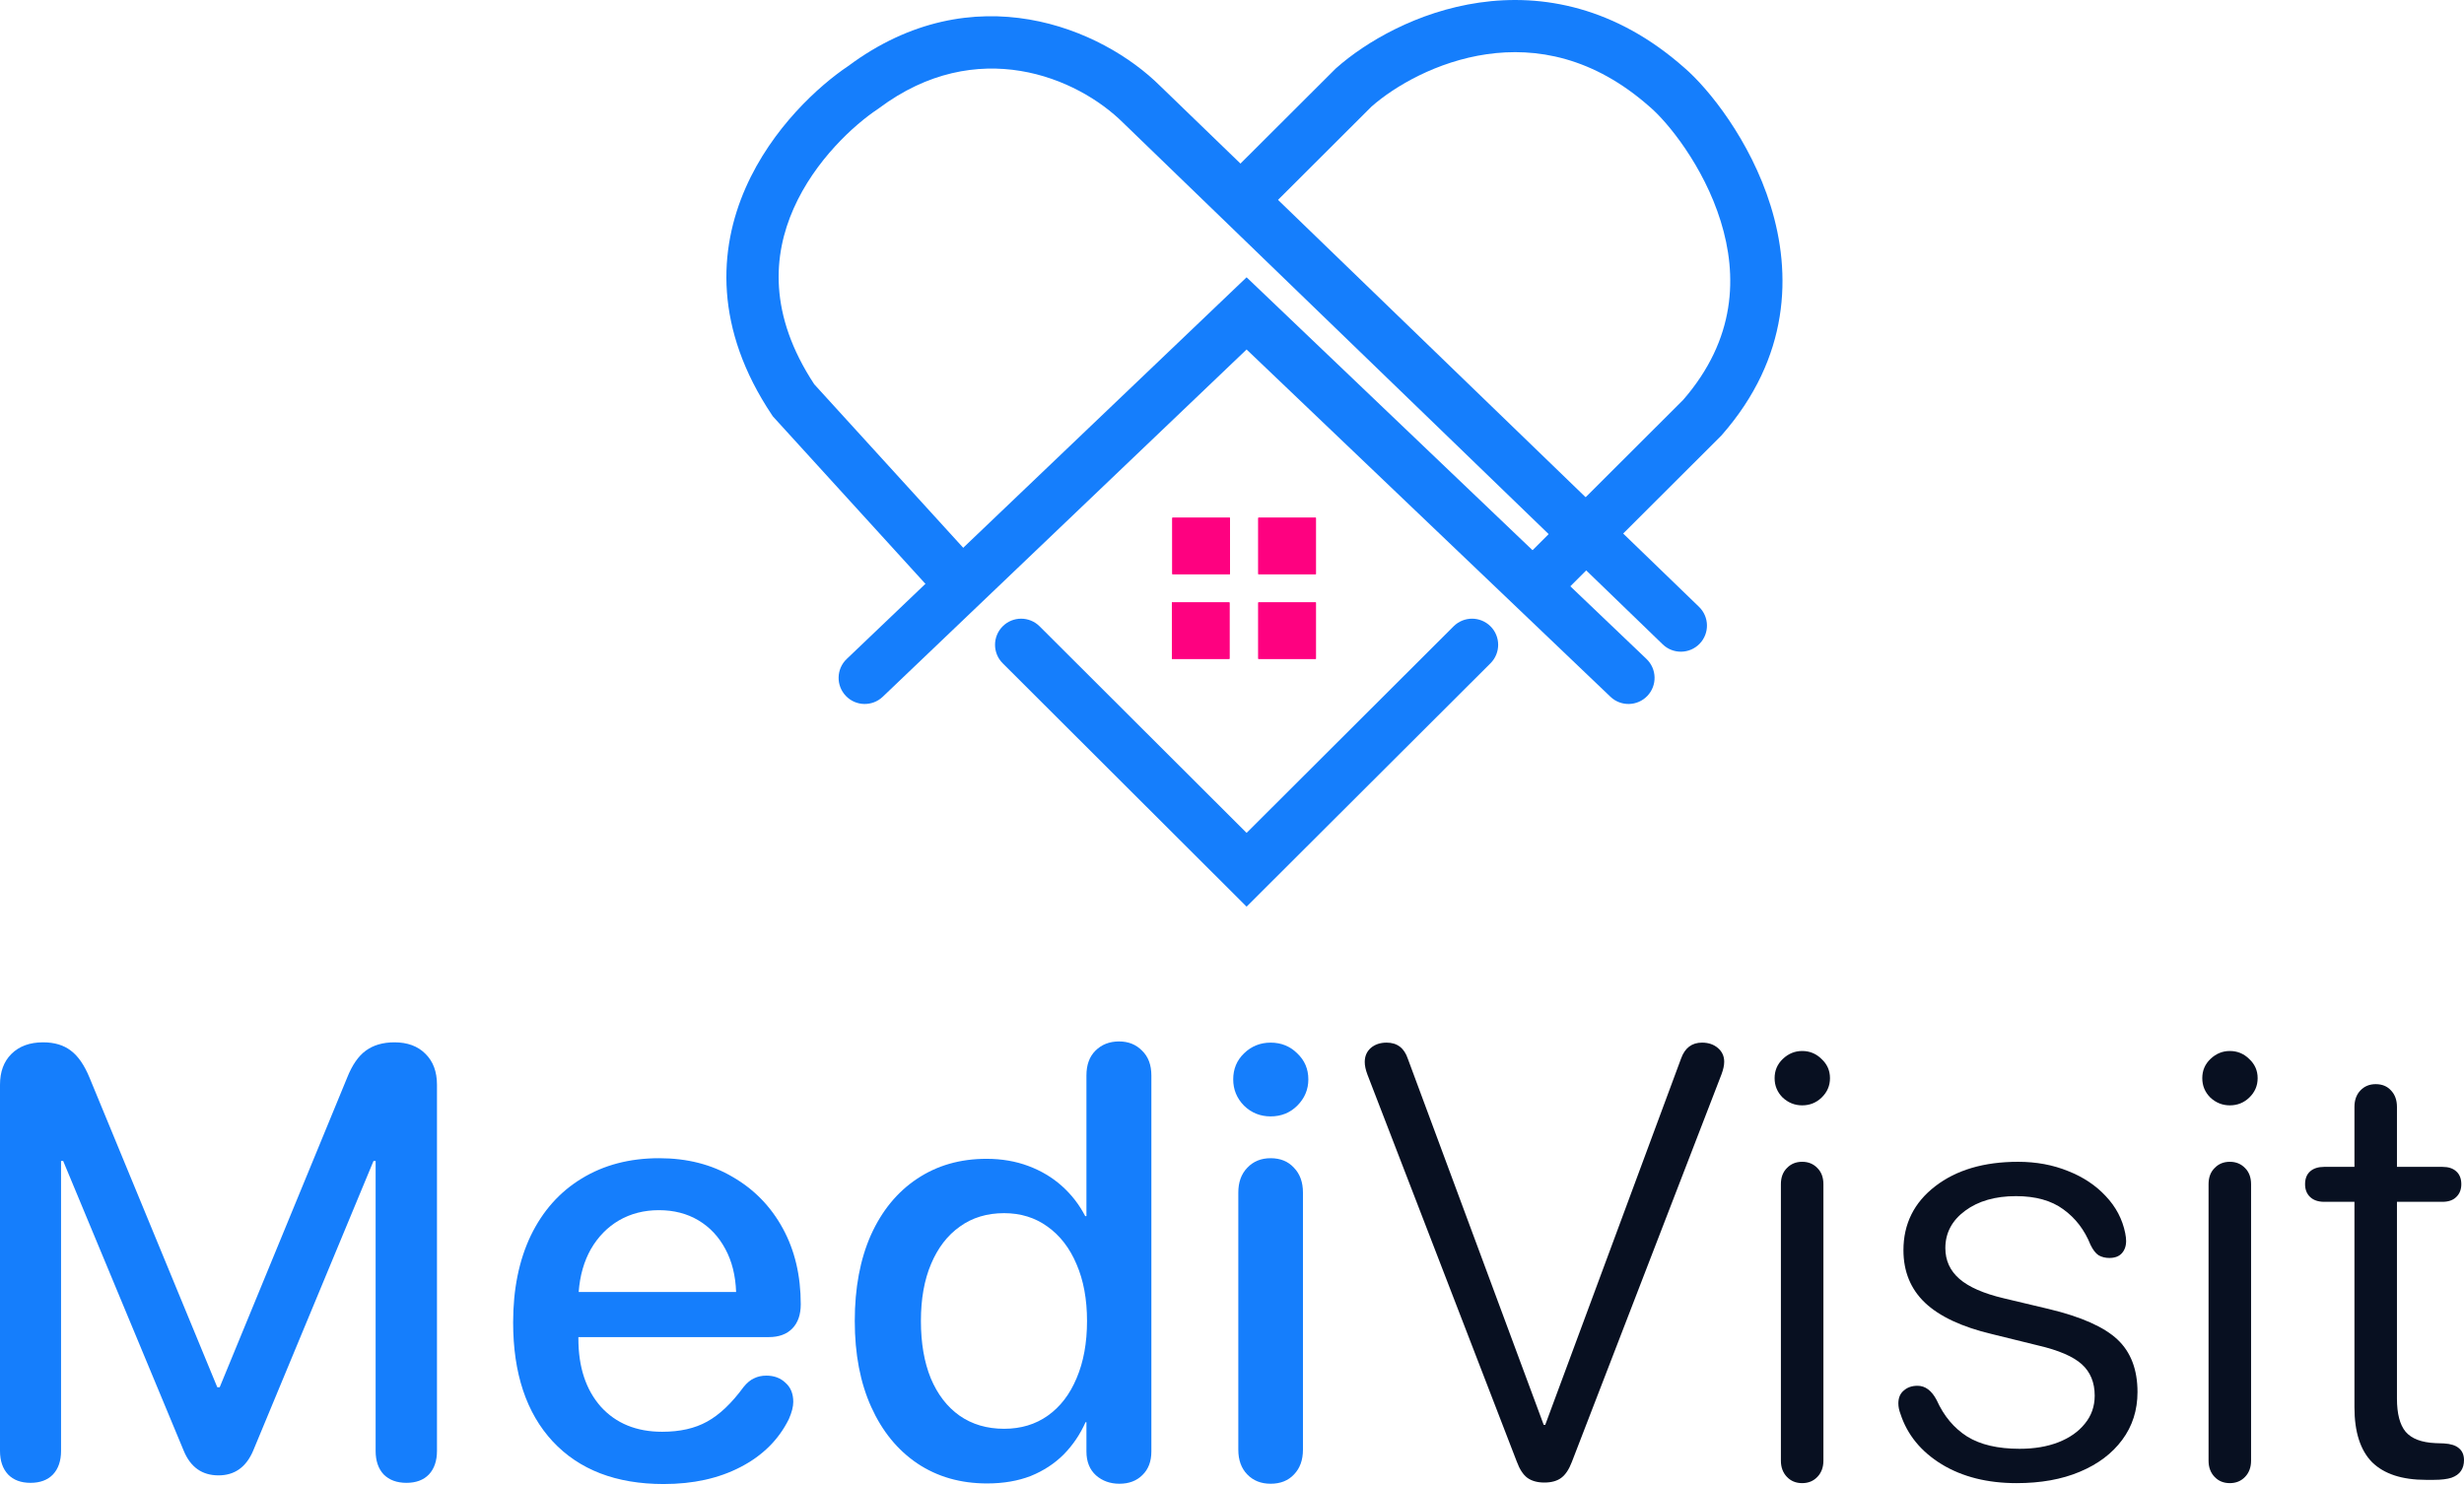
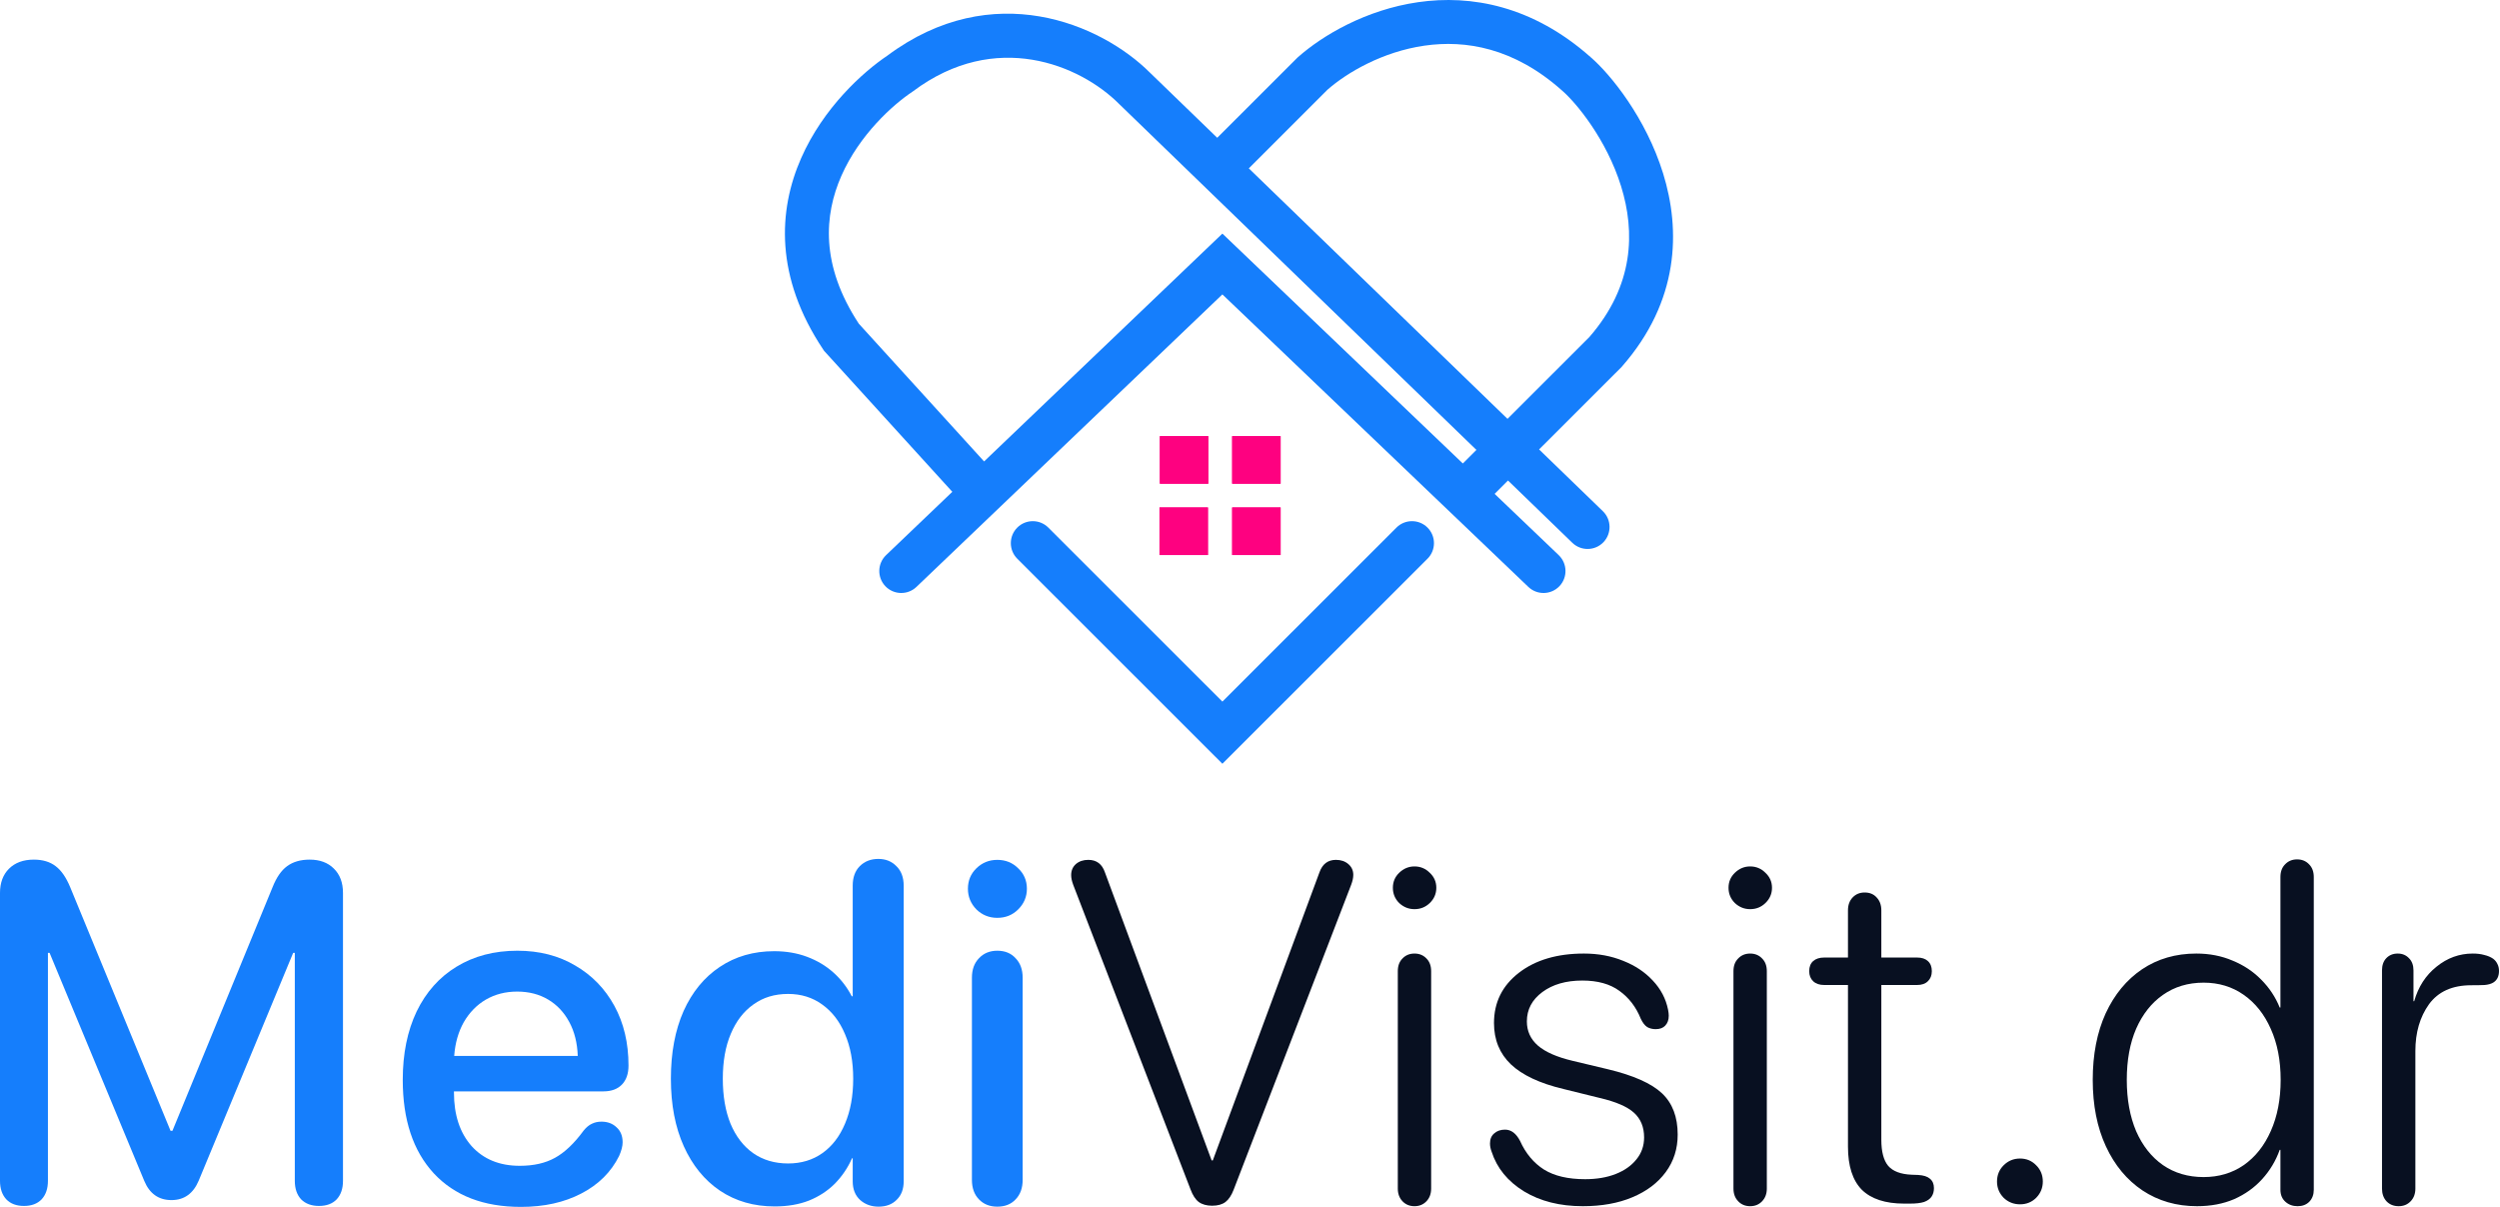
- <svg xmlns="http://www.w3.org/2000/svg" width="166" height="100" viewBox="0 0 166 100" fill="none">
-   <path d="M158.62 94.828V80.983H156.583C156.18 80.983 155.864 80.875 155.636 80.661C155.407 80.446 155.293 80.157 155.293 79.795C155.293 79.42 155.407 79.131 155.636 78.93C155.864 78.729 156.18 78.628 156.583 78.628H158.62V74.583C158.62 74.127 158.754 73.758 159.023 73.476C159.292 73.195 159.635 73.054 160.052 73.054C160.482 73.054 160.825 73.195 161.08 73.476C161.349 73.758 161.483 74.127 161.483 74.583V78.628H164.548C164.951 78.628 165.261 78.729 165.476 78.93C165.704 79.131 165.819 79.42 165.819 79.795C165.819 80.157 165.704 80.446 165.476 80.661C165.261 80.875 164.951 80.983 164.548 80.983H161.483V94.244C161.483 95.264 161.678 96.009 162.068 96.478C162.471 96.948 163.143 97.203 164.084 97.243L164.649 97.263C165.106 97.29 165.442 97.397 165.657 97.585C165.886 97.773 166 98.041 166 98.39C166 98.672 165.933 98.913 165.798 99.114C165.664 99.316 165.449 99.47 165.153 99.577C164.857 99.671 164.461 99.718 163.963 99.718H163.439C161.826 99.718 160.616 99.322 159.81 98.531C159.017 97.726 158.62 96.492 158.62 94.828Z" fill="#081021" />
-   <path d="M150.223 74.483C149.726 74.483 149.289 74.308 148.912 73.959C148.549 73.597 148.368 73.161 148.368 72.651C148.368 72.141 148.549 71.712 148.912 71.363C149.289 71.001 149.726 70.82 150.223 70.82C150.734 70.82 151.171 71.001 151.534 71.363C151.91 71.712 152.098 72.141 152.098 72.651C152.098 73.161 151.91 73.597 151.534 73.959C151.171 74.308 150.734 74.483 150.223 74.483ZM150.223 99.939C149.806 99.939 149.463 99.799 149.195 99.517C148.926 99.235 148.791 98.873 148.791 98.43V79.795C148.791 79.339 148.926 78.977 149.195 78.709C149.463 78.427 149.806 78.286 150.223 78.286C150.64 78.286 150.982 78.427 151.251 78.709C151.52 78.977 151.655 79.339 151.655 79.795V98.43C151.655 98.873 151.52 99.235 151.251 99.517C150.982 99.799 150.64 99.939 150.223 99.939Z" fill="#081021" />
-   <path d="M135.857 99.939C133.895 99.939 132.214 99.517 130.816 98.672C129.418 97.813 128.491 96.679 128.034 95.271C127.94 95.029 127.893 94.794 127.893 94.566C127.893 94.191 128.014 93.902 128.256 93.701C128.497 93.486 128.807 93.379 129.183 93.379C129.707 93.379 130.137 93.701 130.474 94.345C130.957 95.418 131.643 96.237 132.53 96.8C133.417 97.35 134.594 97.625 136.059 97.625C137.054 97.625 137.927 97.478 138.68 97.183C139.433 96.887 140.025 96.471 140.455 95.935C140.898 95.398 141.12 94.768 141.12 94.043C141.12 93.158 140.831 92.453 140.253 91.93C139.675 91.407 138.694 90.984 137.309 90.662L134.204 89.897C132.174 89.415 130.668 88.71 129.687 87.784C128.719 86.859 128.235 85.678 128.235 84.243C128.235 82.472 128.948 81.036 130.373 79.936C131.798 78.836 133.659 78.286 135.958 78.286C137.181 78.286 138.304 78.494 139.326 78.91C140.347 79.312 141.194 79.876 141.866 80.6C142.552 81.325 142.989 82.156 143.177 83.096C143.217 83.297 143.237 83.471 143.237 83.619C143.237 83.968 143.137 84.249 142.935 84.464C142.747 84.665 142.471 84.766 142.108 84.766C141.839 84.766 141.597 84.706 141.382 84.585C141.181 84.451 140.999 84.216 140.838 83.88C140.435 82.874 139.823 82.076 139.003 81.486C138.196 80.895 137.134 80.6 135.817 80.6C134.419 80.6 133.276 80.929 132.389 81.586C131.502 82.244 131.058 83.082 131.058 84.102C131.058 84.934 131.374 85.624 132.006 86.175C132.638 86.725 133.633 87.161 134.99 87.483L138.035 88.207C140.213 88.73 141.752 89.415 142.653 90.26C143.553 91.105 144.004 92.286 144.004 93.802C144.004 95.022 143.661 96.096 142.975 97.022C142.29 97.947 141.335 98.665 140.112 99.175C138.902 99.685 137.484 99.939 135.857 99.939Z" fill="#081021" />
-   <path d="M121.411 74.483C120.914 74.483 120.477 74.308 120.1 73.959C119.737 73.597 119.556 73.161 119.556 72.651C119.556 72.141 119.737 71.712 120.1 71.363C120.477 71.001 120.914 70.82 121.411 70.82C121.922 70.82 122.359 71.001 122.722 71.363C123.098 71.712 123.286 72.141 123.286 72.651C123.286 73.161 123.098 73.597 122.722 73.959C122.359 74.308 121.922 74.483 121.411 74.483ZM121.411 99.939C120.994 99.939 120.652 99.799 120.383 99.517C120.114 99.235 119.979 98.873 119.979 98.43V79.795C119.979 79.339 120.114 78.977 120.383 78.709C120.652 78.427 120.994 78.286 121.411 78.286C121.828 78.286 122.171 78.427 122.439 78.709C122.708 78.977 122.843 79.339 122.843 79.795V98.43C122.843 98.873 122.708 99.235 122.439 99.517C122.171 99.799 121.828 99.939 121.411 99.939Z" fill="#081021" />
-   <path d="M104.041 99.899C103.571 99.899 103.187 99.792 102.892 99.577C102.609 99.363 102.374 99 102.186 98.49L92.124 72.41C92.003 72.088 91.943 71.806 91.943 71.564C91.943 71.175 92.077 70.86 92.346 70.619C92.628 70.377 92.984 70.256 93.415 70.256C94.127 70.256 94.604 70.619 94.846 71.343L104.001 96.015H104.102L113.256 71.323C113.511 70.612 113.982 70.256 114.667 70.256C115.098 70.256 115.454 70.377 115.736 70.619C116.018 70.86 116.16 71.169 116.16 71.544C116.16 71.786 116.099 72.068 115.978 72.39L105.896 98.511C105.708 99.007 105.473 99.363 105.19 99.577C104.908 99.792 104.525 99.899 104.041 99.899Z" fill="#081021" />
-   <path d="M85.602 75.227C84.903 75.227 84.305 74.986 83.808 74.503C83.324 74.006 83.082 73.416 83.082 72.732C83.082 72.034 83.324 71.45 83.808 70.981C84.305 70.498 84.903 70.256 85.602 70.256C86.315 70.256 86.913 70.498 87.397 70.981C87.894 71.45 88.143 72.034 88.143 72.732C88.143 73.416 87.894 74.006 87.397 74.503C86.913 74.986 86.315 75.227 85.602 75.227ZM85.602 99.98C84.957 99.98 84.433 99.772 84.03 99.356C83.626 98.94 83.425 98.383 83.425 97.686V80.359C83.425 79.661 83.626 79.104 84.03 78.688C84.433 78.259 84.957 78.044 85.602 78.044C86.261 78.044 86.785 78.259 87.175 78.688C87.578 79.104 87.78 79.661 87.78 80.359V97.686C87.78 98.383 87.578 98.94 87.175 99.356C86.785 99.772 86.261 99.98 85.602 99.98Z" fill="#157EFC" />
-   <path d="M66.498 99.96C64.71 99.96 63.144 99.51 61.8 98.611C60.469 97.712 59.434 96.445 58.695 94.808C57.955 93.171 57.586 91.239 57.586 89.012C57.586 86.785 57.949 84.853 58.675 83.216C59.414 81.58 60.449 80.319 61.78 79.433C63.124 78.534 64.683 78.085 66.458 78.085C67.48 78.085 68.421 78.246 69.281 78.568C70.141 78.89 70.894 79.339 71.539 79.916C72.184 80.493 72.709 81.17 73.112 81.948H73.193V72.47C73.193 71.759 73.394 71.202 73.798 70.8C74.214 70.384 74.745 70.176 75.391 70.176C76.022 70.176 76.54 70.384 76.943 70.8C77.36 71.202 77.568 71.759 77.568 72.47V97.806C77.568 98.477 77.367 99.007 76.963 99.396C76.573 99.785 76.056 99.98 75.411 99.98C74.792 99.98 74.268 99.792 73.838 99.416C73.408 99.027 73.193 98.49 73.193 97.806V95.834H73.132C72.769 96.653 72.279 97.377 71.66 98.008C71.042 98.625 70.302 99.108 69.442 99.457C68.582 99.792 67.6 99.96 66.498 99.96ZM67.648 96.277C68.777 96.277 69.758 95.982 70.591 95.391C71.425 94.801 72.07 93.963 72.527 92.876C72.998 91.776 73.233 90.488 73.233 89.012C73.233 87.55 72.998 86.275 72.527 85.189C72.07 84.102 71.418 83.257 70.571 82.653C69.738 82.049 68.763 81.747 67.648 81.747C66.492 81.747 65.497 82.049 64.663 82.653C63.83 83.243 63.185 84.082 62.728 85.168C62.27 86.242 62.042 87.523 62.042 89.012C62.042 90.501 62.264 91.789 62.707 92.876C63.164 93.963 63.81 94.801 64.643 95.391C65.49 95.982 66.492 96.277 67.648 96.277Z" fill="#157EFC" />
-   <path d="M44.712 100C41.513 100 39.019 99.041 37.231 97.122C35.457 95.204 34.57 92.534 34.57 89.113C34.57 86.872 34.966 84.92 35.76 83.257C36.566 81.593 37.709 80.312 39.187 79.413C40.679 78.501 42.42 78.044 44.41 78.044C46.292 78.044 47.945 78.467 49.37 79.312C50.809 80.144 51.931 81.298 52.738 82.774C53.544 84.249 53.947 85.953 53.947 87.885C53.947 88.583 53.759 89.126 53.383 89.515C53.006 89.904 52.475 90.099 51.79 90.099H38.966C38.966 90.126 38.966 90.146 38.966 90.159C38.966 90.173 38.966 90.186 38.966 90.199C38.966 92.118 39.47 93.647 40.478 94.788C41.499 95.915 42.877 96.478 44.611 96.478C45.808 96.478 46.816 96.25 47.636 95.794C48.469 95.338 49.289 94.56 50.096 93.46C50.325 93.178 50.56 92.983 50.802 92.876C51.044 92.755 51.319 92.695 51.629 92.695C52.153 92.695 52.583 92.856 52.919 93.178C53.269 93.486 53.443 93.916 53.443 94.466C53.443 94.788 53.343 95.177 53.141 95.633C52.455 97.015 51.373 98.088 49.894 98.853C48.429 99.618 46.702 100 44.712 100ZM38.986 87.06H49.592C49.552 85.947 49.31 84.981 48.866 84.162C48.422 83.33 47.818 82.686 47.051 82.23C46.285 81.774 45.398 81.546 44.39 81.546C43.395 81.546 42.501 81.774 41.708 82.23C40.928 82.686 40.296 83.33 39.812 84.162C39.342 84.994 39.066 85.96 38.986 87.06Z" fill="#157EFC" />
-   <path d="M2.057 99.919C1.411 99.919 0.907 99.731 0.544 99.356C0.181 98.967 0 98.437 0 97.766V73.094C0 72.222 0.255 71.531 0.766 71.021C1.29 70.498 2.003 70.236 2.904 70.236C3.67 70.236 4.295 70.424 4.779 70.8C5.263 71.162 5.68 71.766 6.029 72.611L14.639 93.48H14.8L23.39 72.611C23.726 71.766 24.143 71.162 24.64 70.8C25.151 70.424 25.796 70.236 26.576 70.236C27.45 70.236 28.142 70.491 28.653 71.001C29.177 71.511 29.439 72.208 29.439 73.094V97.766C29.439 98.437 29.258 98.967 28.895 99.356C28.532 99.731 28.028 99.919 27.383 99.919C26.737 99.919 26.227 99.731 25.85 99.356C25.487 98.967 25.306 98.437 25.306 97.766V78.226H25.165L17.059 97.746C16.588 98.859 15.809 99.416 14.72 99.416C13.617 99.416 12.838 98.866 12.381 97.766L4.255 78.226H4.113V97.766C4.113 98.437 3.932 98.967 3.569 99.356C3.206 99.731 2.702 99.919 2.057 99.919Z" fill="#157EFC" />
-   <path fill-rule="evenodd" clip-rule="evenodd" d="M83.983 18.686L110.925 44.405C111.628 45.077 111.653 46.192 110.98 46.895C110.309 47.595 109.197 47.62 108.496 46.95L83.983 23.55L59.471 46.95C58.769 47.62 57.658 47.595 56.987 46.895C56.313 46.192 56.338 45.077 57.042 44.405L83.983 18.686Z" fill="#157EFC" />
-   <path fill-rule="evenodd" clip-rule="evenodd" d="M78.175 5.806L114.462 40.89C115.162 41.566 115.179 42.682 114.502 43.38C113.826 44.076 112.714 44.094 112.017 43.419L75.695 8.302C72.572 5.185 65.802 2.363 59.215 7.293L59.175 7.323L59.135 7.35C57.563 8.395 54.901 10.796 53.46 14.064C52.082 17.189 51.766 21.199 54.856 25.893L66.504 38.681L63.898 41.045L52.071 28.06L51.998 27.951C48.121 22.147 48.397 16.822 50.237 12.649C52.011 8.623 55.186 5.763 57.14 4.453C65.559 -1.817 74.256 1.904 78.175 5.806Z" fill="#157EFC" />
-   <path fill-rule="evenodd" clip-rule="evenodd" d="M67.552 44.694C66.863 44.006 66.863 42.891 67.552 42.203C68.238 41.518 69.35 41.518 70.037 42.203L83.983 56.122L97.93 42.203C98.617 41.518 99.728 41.518 100.415 42.203C101.104 42.891 101.104 44.006 100.415 44.694L83.983 61.093L67.552 44.694Z" fill="#157EFC" />
-   <path fill-rule="evenodd" clip-rule="evenodd" d="M92.403 7.178L84.224 15.341L81.734 12.855L89.988 4.618L90.026 4.584C92 2.833 95.478 0.778 99.66 0.175C103.917 -0.44 108.845 0.464 113.484 4.574C115.084 5.948 117.915 9.437 119.29 13.871C120.702 18.423 120.593 24.073 115.999 29.314L115.96 29.358L104.18 41.115L101.69 38.63L113.386 26.956C116.972 22.838 117.054 18.547 115.926 14.911C114.762 11.155 112.321 8.208 111.18 7.231L111.156 7.211C107.346 3.831 103.475 3.175 100.164 3.653C96.801 4.139 93.96 5.81 92.403 7.178Z" fill="#157EFC" />
-   <path d="M78.979 34.887H82.861V38.691H78.979V34.887Z" fill="#FE0180" />
-   <path d="M78.949 40.593H82.831V44.397H78.949V40.593Z" fill="#FE0180" />
-   <path d="M84.771 40.593H88.653V44.397H84.771V40.593Z" fill="#FE0180" />
-   <path d="M84.771 34.887H88.653V38.691H84.771V34.887Z" fill="#FE0180" />
-   <path d="M78.979 34.887H82.861V38.691H78.979V34.887Z" fill="#FE0180" />
-   <path d="M78.949 40.593H82.831V44.397H78.949V40.593Z" fill="#FE0180" />
-   <path d="M84.771 40.593H88.653V44.397H84.771V40.593Z" fill="#FE0180" />
-   <path d="M84.771 34.887H88.653V38.691H84.771V34.887Z" fill="#FE0180" />
+ <svg xmlns="http://www.w3.org/2000/svg" width="145" height="70" viewBox="0 0 145 70" fill="none">
+   <path d="M139.18 69.959C138.889 69.959 138.653 69.864 138.471 69.673C138.298 69.483 138.212 69.237 138.212 68.938V56.286C138.212 55.986 138.294 55.75 138.457 55.578C138.63 55.396 138.853 55.306 139.125 55.306C139.389 55.306 139.607 55.396 139.779 55.578C139.952 55.75 140.038 55.986 140.038 56.286V58.07H140.079C140.316 57.235 140.747 56.568 141.374 56.068C142.001 55.56 142.701 55.306 143.473 55.306C143.728 55.306 143.95 55.333 144.141 55.387C144.341 55.433 144.514 55.505 144.659 55.605C144.768 55.687 144.85 55.787 144.905 55.905C144.968 56.023 145 56.159 145 56.313C145 56.631 144.886 56.858 144.659 56.994C144.532 57.067 144.368 57.112 144.169 57.13C143.978 57.139 143.719 57.144 143.392 57.144C142.292 57.144 141.474 57.512 140.938 58.247C140.411 58.983 140.148 59.886 140.148 60.957V68.938C140.148 69.237 140.057 69.483 139.875 69.673C139.693 69.864 139.461 69.959 139.18 69.959Z" fill="#081021" />
+   <path d="M127.479 69.959C126.288 69.959 125.234 69.655 124.316 69.047C123.408 68.438 122.699 67.585 122.19 66.486C121.681 65.388 121.427 64.103 121.427 62.632C121.427 61.161 121.677 59.877 122.176 58.778C122.685 57.68 123.39 56.826 124.289 56.218C125.198 55.61 126.247 55.306 127.438 55.306C128.201 55.306 128.901 55.442 129.537 55.714C130.182 55.977 130.736 56.345 131.2 56.817C131.672 57.289 132.031 57.83 132.277 58.438H132.318V50.866C132.318 50.557 132.408 50.312 132.59 50.13C132.772 49.94 133.004 49.844 133.285 49.844C133.567 49.844 133.799 49.94 133.98 50.13C134.162 50.312 134.253 50.557 134.253 50.866V69.006C134.253 69.287 134.167 69.519 133.994 69.7C133.821 69.873 133.594 69.959 133.313 69.959C133.031 69.959 132.795 69.873 132.604 69.7C132.413 69.528 132.318 69.296 132.318 69.006V66.691H132.277C132.049 67.326 131.709 67.894 131.254 68.393C130.809 68.883 130.268 69.269 129.632 69.551C128.996 69.823 128.278 69.959 127.479 69.959ZM127.86 68.27C128.742 68.27 129.519 68.039 130.191 67.576C130.864 67.104 131.386 66.445 131.759 65.601C132.14 64.748 132.331 63.758 132.331 62.632C132.331 61.507 132.14 60.521 131.759 59.677C131.386 58.833 130.864 58.175 130.191 57.702C129.519 57.23 128.742 56.994 127.86 56.994C126.961 56.994 126.175 57.23 125.502 57.702C124.839 58.165 124.321 58.819 123.948 59.663C123.585 60.499 123.403 61.488 123.403 62.632C123.403 63.767 123.585 64.761 123.948 65.615C124.321 66.459 124.839 67.113 125.502 67.576C126.175 68.039 126.961 68.27 127.86 68.27Z" fill="#081021" />
+   <path d="M117.209 69.85C116.836 69.85 116.518 69.723 116.255 69.469C116 69.206 115.873 68.892 115.873 68.529C115.873 68.157 116 67.844 116.255 67.59C116.518 67.326 116.836 67.195 117.209 67.195C117.581 67.195 117.895 67.326 118.149 67.59C118.404 67.844 118.531 68.157 118.531 68.529C118.531 68.892 118.404 69.206 118.149 69.469C117.895 69.723 117.581 69.85 117.209 69.85Z" fill="#081021" />
+   <path d="M107.225 66.5V57.13H105.849C105.576 57.13 105.362 57.058 105.208 56.913C105.053 56.767 104.976 56.572 104.976 56.327C104.976 56.073 105.053 55.877 105.208 55.741C105.362 55.605 105.576 55.537 105.849 55.537H107.225V52.8C107.225 52.491 107.316 52.241 107.498 52.051C107.68 51.86 107.911 51.765 108.193 51.765C108.484 51.765 108.716 51.86 108.888 52.051C109.07 52.241 109.161 52.491 109.161 52.8V55.537H111.233C111.505 55.537 111.714 55.605 111.86 55.741C112.014 55.877 112.091 56.073 112.091 56.327C112.091 56.572 112.014 56.767 111.86 56.913C111.714 57.058 111.505 57.13 111.233 57.13H109.161V66.105C109.161 66.795 109.293 67.299 109.556 67.617C109.829 67.934 110.283 68.107 110.919 68.134L111.301 68.148C111.61 68.166 111.837 68.239 111.982 68.366C112.137 68.493 112.214 68.674 112.214 68.91C112.214 69.101 112.169 69.265 112.078 69.401C111.987 69.537 111.842 69.641 111.642 69.714C111.442 69.778 111.174 69.809 110.837 69.809H110.483C109.393 69.809 108.575 69.541 108.029 69.006C107.493 68.461 107.225 67.626 107.225 66.5Z" fill="#081021" />
+   <path d="M101.549 52.731C101.213 52.731 100.917 52.614 100.663 52.377C100.418 52.132 100.295 51.837 100.295 51.492C100.295 51.147 100.418 50.857 100.663 50.621C100.917 50.376 101.213 50.253 101.549 50.253C101.894 50.253 102.19 50.376 102.435 50.621C102.689 50.857 102.817 51.147 102.817 51.492C102.817 51.837 102.689 52.132 102.435 52.377C102.19 52.614 101.894 52.731 101.549 52.731ZM101.549 69.959C101.267 69.959 101.036 69.864 100.854 69.673C100.672 69.483 100.581 69.237 100.581 68.938V56.327C100.581 56.018 100.672 55.773 100.854 55.592C101.036 55.401 101.267 55.306 101.549 55.306C101.831 55.306 102.062 55.401 102.244 55.592C102.426 55.773 102.517 56.018 102.517 56.327V68.938C102.517 69.237 102.426 69.483 102.244 69.673C102.062 69.864 101.831 69.959 101.549 69.959Z" fill="#081021" />
+   <path d="M91.838 69.959C90.511 69.959 89.375 69.673 88.43 69.101C87.485 68.52 86.858 67.753 86.549 66.8C86.486 66.636 86.454 66.477 86.454 66.323C86.454 66.069 86.536 65.874 86.699 65.737C86.863 65.592 87.072 65.519 87.326 65.519C87.681 65.519 87.971 65.737 88.199 66.173C88.526 66.9 88.989 67.453 89.589 67.835C90.189 68.207 90.984 68.393 91.974 68.393C92.647 68.393 93.237 68.293 93.746 68.093C94.255 67.894 94.655 67.612 94.946 67.249C95.246 66.886 95.396 66.459 95.396 65.969C95.396 65.37 95.2 64.893 94.809 64.539C94.419 64.185 93.755 63.899 92.819 63.681L90.72 63.163C89.348 62.837 88.33 62.36 87.667 61.733C87.013 61.107 86.686 60.308 86.686 59.337C86.686 58.138 87.167 57.167 88.13 56.422C89.094 55.678 90.352 55.306 91.906 55.306C92.733 55.306 93.492 55.446 94.182 55.728C94.873 56 95.445 56.381 95.9 56.872C96.363 57.362 96.659 57.925 96.786 58.56C96.813 58.697 96.827 58.815 96.827 58.914C96.827 59.151 96.759 59.341 96.622 59.486C96.495 59.623 96.309 59.691 96.064 59.691C95.882 59.691 95.718 59.65 95.573 59.568C95.436 59.477 95.314 59.318 95.205 59.092C94.932 58.41 94.519 57.87 93.964 57.471C93.419 57.071 92.701 56.872 91.811 56.872C90.866 56.872 90.093 57.094 89.493 57.539C88.894 57.984 88.594 58.551 88.594 59.241C88.594 59.804 88.808 60.272 89.234 60.644C89.662 61.016 90.334 61.311 91.252 61.529L93.31 62.02C94.782 62.374 95.823 62.837 96.431 63.409C97.04 63.981 97.345 64.779 97.345 65.805C97.345 66.632 97.113 67.358 96.65 67.984C96.186 68.611 95.541 69.097 94.714 69.442C93.896 69.787 92.938 69.959 91.838 69.959Z" fill="#081021" />
+   <path d="M82.073 52.731C81.736 52.731 81.441 52.614 81.186 52.377C80.941 52.132 80.819 51.837 80.819 51.492C80.819 51.147 80.941 50.857 81.186 50.621C81.441 50.376 81.736 50.253 82.073 50.253C82.418 50.253 82.713 50.376 82.959 50.621C83.213 50.857 83.34 51.147 83.34 51.492C83.34 51.837 83.213 52.132 82.959 52.377C82.713 52.614 82.418 52.731 82.073 52.731ZM82.073 69.959C81.791 69.959 81.559 69.864 81.377 69.673C81.196 69.483 81.105 69.237 81.105 68.938V56.327C81.105 56.018 81.196 55.773 81.377 55.592C81.559 55.401 81.791 55.306 82.073 55.306C82.354 55.306 82.586 55.401 82.768 55.592C82.949 55.773 83.04 56.018 83.04 56.327V68.938C83.04 69.237 82.949 69.483 82.768 69.673C82.586 69.864 82.354 69.959 82.073 69.959Z" fill="#081021" />
+   <path d="M70.331 69.932C70.013 69.932 69.754 69.859 69.554 69.714C69.363 69.569 69.204 69.324 69.076 68.979L62.275 51.329C62.193 51.111 62.152 50.92 62.152 50.757C62.152 50.493 62.243 50.28 62.425 50.117C62.616 49.953 62.856 49.872 63.147 49.872C63.629 49.872 63.951 50.117 64.115 50.607L70.303 67.303H70.371L76.56 50.593C76.732 50.112 77.05 49.872 77.514 49.872C77.805 49.872 78.046 49.953 78.236 50.117C78.427 50.28 78.522 50.489 78.522 50.743C78.522 50.907 78.482 51.097 78.4 51.315L71.585 68.992C71.457 69.328 71.298 69.569 71.108 69.714C70.917 69.859 70.658 69.932 70.331 69.932Z" fill="#081021" />
+   <path d="M57.866 53.235C57.394 53.235 56.989 53.072 56.653 52.745C56.326 52.409 56.162 52.01 56.162 51.547C56.162 51.075 56.326 50.68 56.653 50.362C56.989 50.035 57.394 49.872 57.866 49.872C58.348 49.872 58.752 50.035 59.079 50.362C59.416 50.68 59.584 51.075 59.584 51.547C59.584 52.01 59.416 52.409 59.079 52.745C58.752 53.072 58.348 53.235 57.866 53.235ZM57.866 69.986C57.43 69.986 57.076 69.846 56.803 69.564C56.53 69.283 56.394 68.906 56.394 68.434V56.708C56.394 56.236 56.53 55.859 56.803 55.578C57.076 55.287 57.43 55.142 57.866 55.142C58.312 55.142 58.666 55.287 58.929 55.578C59.202 55.859 59.338 56.236 59.338 56.708V68.434C59.338 68.906 59.202 69.283 58.929 69.564C58.666 69.846 58.312 69.986 57.866 69.986Z" fill="#157EFC" />
+   <path d="M44.952 69.973C43.743 69.973 42.685 69.669 41.776 69.06C40.877 68.452 40.177 67.594 39.677 66.486C39.177 65.379 38.927 64.071 38.927 62.564C38.927 61.057 39.173 59.75 39.663 58.642C40.163 57.534 40.863 56.681 41.763 56.082C42.671 55.473 43.725 55.169 44.925 55.169C45.615 55.169 46.252 55.278 46.833 55.496C47.415 55.714 47.923 56.018 48.36 56.409C48.796 56.799 49.15 57.258 49.423 57.784H49.477V51.37C49.477 50.889 49.614 50.512 49.886 50.239C50.168 49.958 50.527 49.817 50.963 49.817C51.39 49.817 51.74 49.958 52.013 50.239C52.294 50.512 52.435 50.889 52.435 51.37V68.516C52.435 68.969 52.299 69.328 52.026 69.591C51.763 69.855 51.413 69.986 50.977 69.986C50.559 69.986 50.204 69.859 49.914 69.605C49.623 69.342 49.477 68.979 49.477 68.516V67.181H49.437C49.191 67.735 48.859 68.225 48.441 68.652C48.023 69.069 47.524 69.396 46.942 69.632C46.361 69.859 45.697 69.973 44.952 69.973ZM45.729 67.481C46.492 67.481 47.156 67.281 47.719 66.881C48.282 66.482 48.719 65.914 49.028 65.179C49.346 64.434 49.505 63.563 49.505 62.564C49.505 61.575 49.346 60.712 49.028 59.977C48.719 59.241 48.278 58.669 47.705 58.261C47.142 57.852 46.483 57.648 45.729 57.648C44.947 57.648 44.275 57.852 43.712 58.261C43.148 58.66 42.712 59.228 42.403 59.963C42.094 60.689 41.94 61.556 41.94 62.564C41.94 63.572 42.09 64.444 42.389 65.179C42.699 65.914 43.135 66.482 43.698 66.881C44.27 67.281 44.947 67.481 45.729 67.481Z" fill="#157EFC" />
+   <path d="M30.225 70C28.062 70 26.377 69.351 25.168 68.052C23.969 66.754 23.369 64.948 23.369 62.632C23.369 61.116 23.637 59.795 24.173 58.669C24.718 57.544 25.491 56.676 26.49 56.068C27.499 55.451 28.676 55.142 30.02 55.142C31.293 55.142 32.41 55.428 33.374 56C34.346 56.563 35.105 57.344 35.65 58.342C36.195 59.341 36.468 60.494 36.468 61.802C36.468 62.274 36.341 62.641 36.086 62.905C35.832 63.168 35.473 63.3 35.009 63.3H26.34C26.34 63.318 26.34 63.331 26.34 63.34C26.34 63.35 26.34 63.359 26.34 63.368C26.34 64.666 26.681 65.701 27.363 66.473C28.053 67.235 28.985 67.617 30.157 67.617C30.966 67.617 31.647 67.462 32.201 67.154C32.765 66.845 33.319 66.318 33.864 65.574C34.019 65.383 34.178 65.252 34.341 65.179C34.505 65.097 34.691 65.056 34.9 65.056C35.255 65.056 35.545 65.165 35.773 65.383C36.009 65.592 36.127 65.883 36.127 66.255C36.127 66.473 36.059 66.736 35.923 67.045C35.459 67.98 34.728 68.706 33.728 69.224C32.738 69.741 31.57 70 30.225 70ZM26.354 61.243H33.524C33.496 60.49 33.333 59.836 33.033 59.282C32.733 58.719 32.324 58.283 31.806 57.975C31.288 57.666 30.688 57.512 30.007 57.512C29.334 57.512 28.73 57.666 28.194 57.975C27.667 58.283 27.24 58.719 26.913 59.282C26.595 59.845 26.408 60.499 26.354 61.243Z" fill="#157EFC" />
+   <path d="M1.39 69.945C0.954 69.945 0.613 69.818 0.368 69.564C0.123 69.301 0 68.942 0 68.488V51.792C0 51.202 0.173 50.734 0.518 50.389C0.872 50.035 1.354 49.858 1.963 49.858C2.481 49.858 2.903 49.985 3.23 50.239C3.558 50.484 3.839 50.893 4.076 51.465L9.896 65.588H10.005L15.812 51.465C16.039 50.893 16.32 50.484 16.657 50.239C17.002 49.985 17.438 49.858 17.965 49.858C18.556 49.858 19.024 50.031 19.369 50.376C19.724 50.721 19.901 51.193 19.901 51.792V68.488C19.901 68.942 19.778 69.301 19.533 69.564C19.287 69.818 18.947 69.945 18.51 69.945C18.074 69.945 17.729 69.818 17.474 69.564C17.229 69.301 17.106 68.942 17.106 68.488V55.265H17.011L11.531 68.475C11.213 69.228 10.686 69.605 9.95 69.605C9.205 69.605 8.678 69.233 8.369 68.488L2.876 55.265H2.781V68.488C2.781 68.942 2.658 69.301 2.413 69.564C2.167 69.818 1.827 69.945 1.39 69.945Z" fill="#157EFC" />
+   <path fill-rule="evenodd" clip-rule="evenodd" d="M70.927 13.549L90.441 32.198C90.95 32.685 90.968 33.492 90.481 34.001C89.995 34.509 89.188 34.527 88.68 34.041L70.927 17.075L53.175 34.041C52.666 34.527 51.86 34.509 51.373 34.001C50.886 33.492 50.904 32.685 51.413 32.198L70.927 13.549Z" fill="#157EFC" />
+   <path fill-rule="evenodd" clip-rule="evenodd" d="M66.72 4.21L93.003 29.649C93.509 30.139 93.522 30.947 93.032 31.453C92.542 31.958 91.736 31.971 91.23 31.481L64.924 6.02C62.662 3.759 57.759 1.713 52.988 5.288L52.959 5.31L52.93 5.329C51.792 6.087 49.864 7.827 48.82 10.197C47.822 12.463 47.593 15.371 49.831 18.774L58.267 28.046L56.38 29.761L47.814 20.346L47.761 20.266C44.953 16.058 45.153 12.197 46.486 9.171C47.771 6.252 50.07 4.179 51.486 3.229C57.583 -1.318 63.882 1.381 66.72 4.21Z" fill="#157EFC" />
+   <path fill-rule="evenodd" clip-rule="evenodd" d="M59.025 32.405C58.527 31.907 58.527 31.099 59.025 30.601C59.523 30.104 60.329 30.104 60.827 30.601L70.927 40.693L81.027 30.601C81.525 30.104 82.332 30.104 82.829 30.601C83.328 31.099 83.328 31.907 82.829 32.405L70.927 44.297L59.025 32.405Z" fill="#157EFC" />
+   <path fill-rule="evenodd" clip-rule="evenodd" d="M77.025 5.204L71.102 11.123L69.298 9.321L75.276 3.348L75.304 3.323C76.733 2.054 79.253 0.564 82.281 0.127C85.365 -0.319 88.934 0.336 92.294 3.316C93.453 4.313 95.503 6.843 96.499 10.058C97.522 13.358 97.443 17.455 94.115 21.255L94.087 21.287L85.555 29.811L83.751 28.009L92.223 19.545C94.82 16.559 94.879 13.448 94.063 10.811C93.219 8.088 91.452 5.951 90.625 5.243L90.608 5.228C87.848 2.778 85.044 2.302 82.647 2.649C80.211 3.001 78.153 4.213 77.025 5.204Z" fill="#157EFC" />
+   <path d="M67.299 25.296H70.11V28.054H67.299V25.296Z" fill="#FE0180" />
+   <path d="M67.277 29.433H70.088V32.192H67.277V29.433Z" fill="#FE0180" />
+   <path d="M71.494 29.433H74.305V32.192H71.494V29.433Z" fill="#FE0180" />
+   <path d="M71.494 25.296H74.305V28.054H71.494V25.296Z" fill="#FE0180" />
+   <path d="M67.299 25.296H70.11V28.054H67.299V25.296Z" fill="#FE0180" />
+   <path d="M67.277 29.433H70.088V32.192H67.277V29.433Z" fill="#FE0180" />
+   <path d="M71.494 29.433H74.305V32.192H71.494V29.433Z" fill="#FE0180" />
+   <path d="M71.494 25.296H74.305V28.054H71.494V25.296Z" fill="#FE0180" />
</svg>
